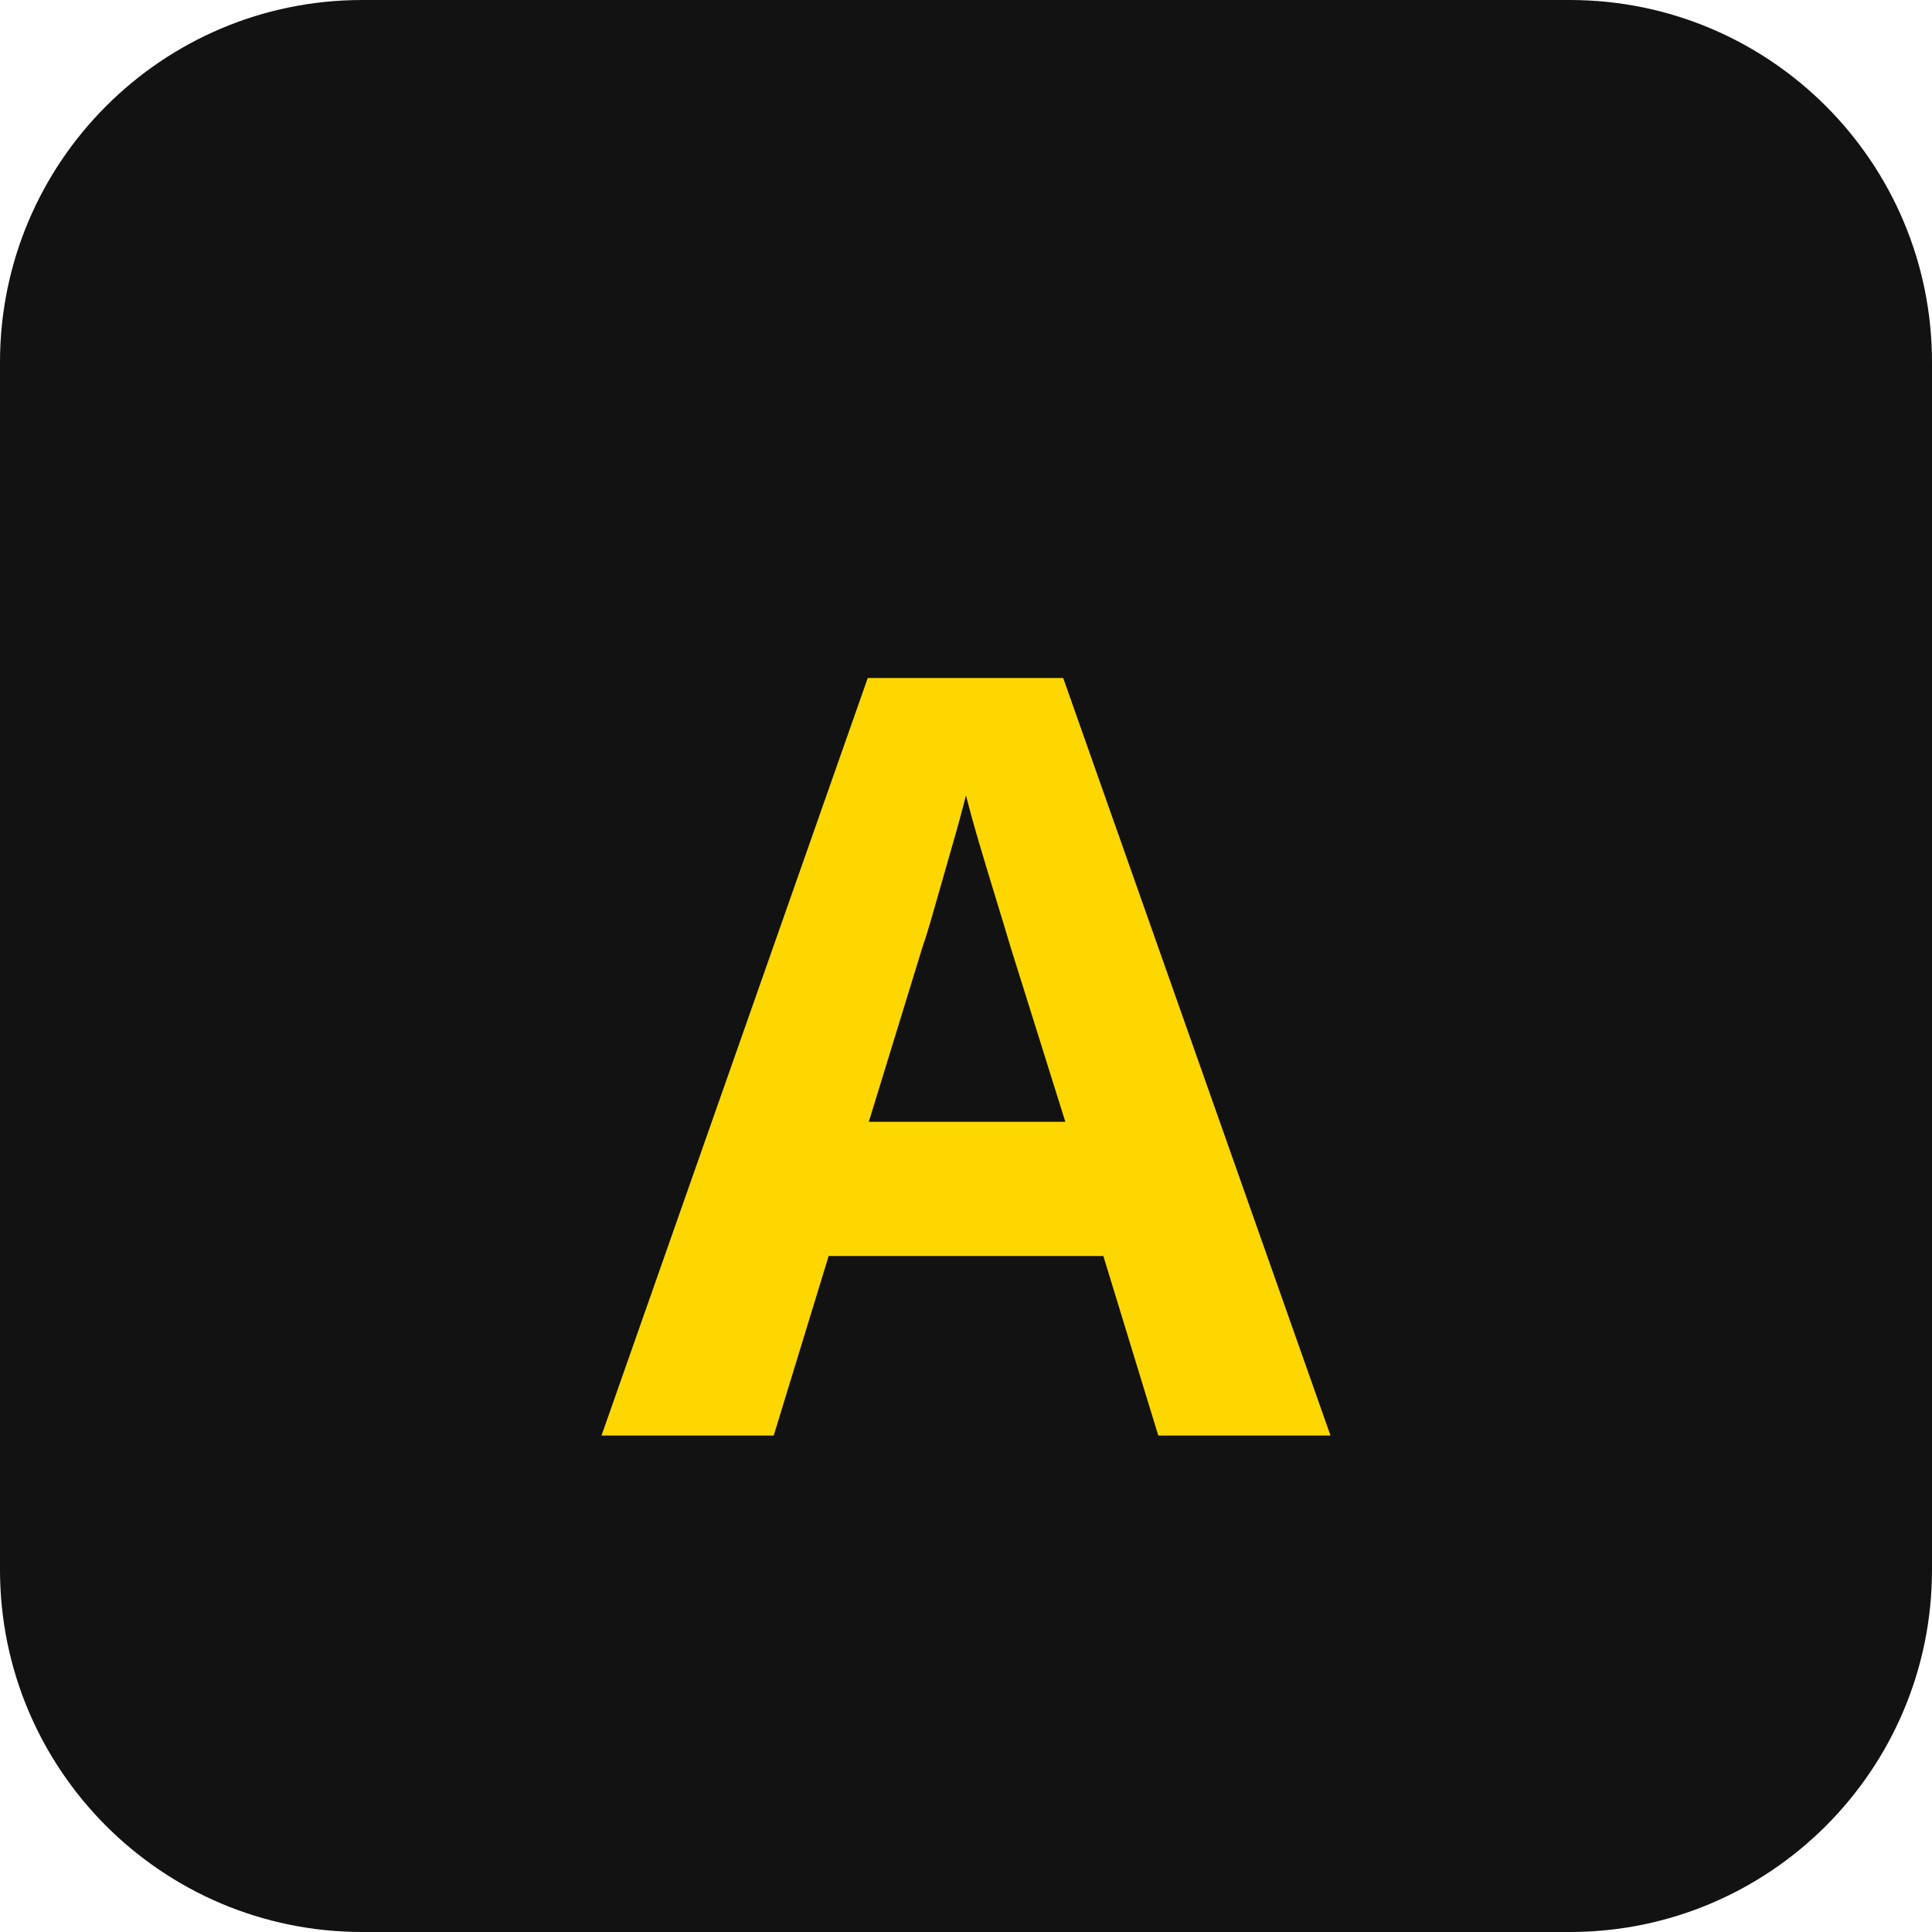
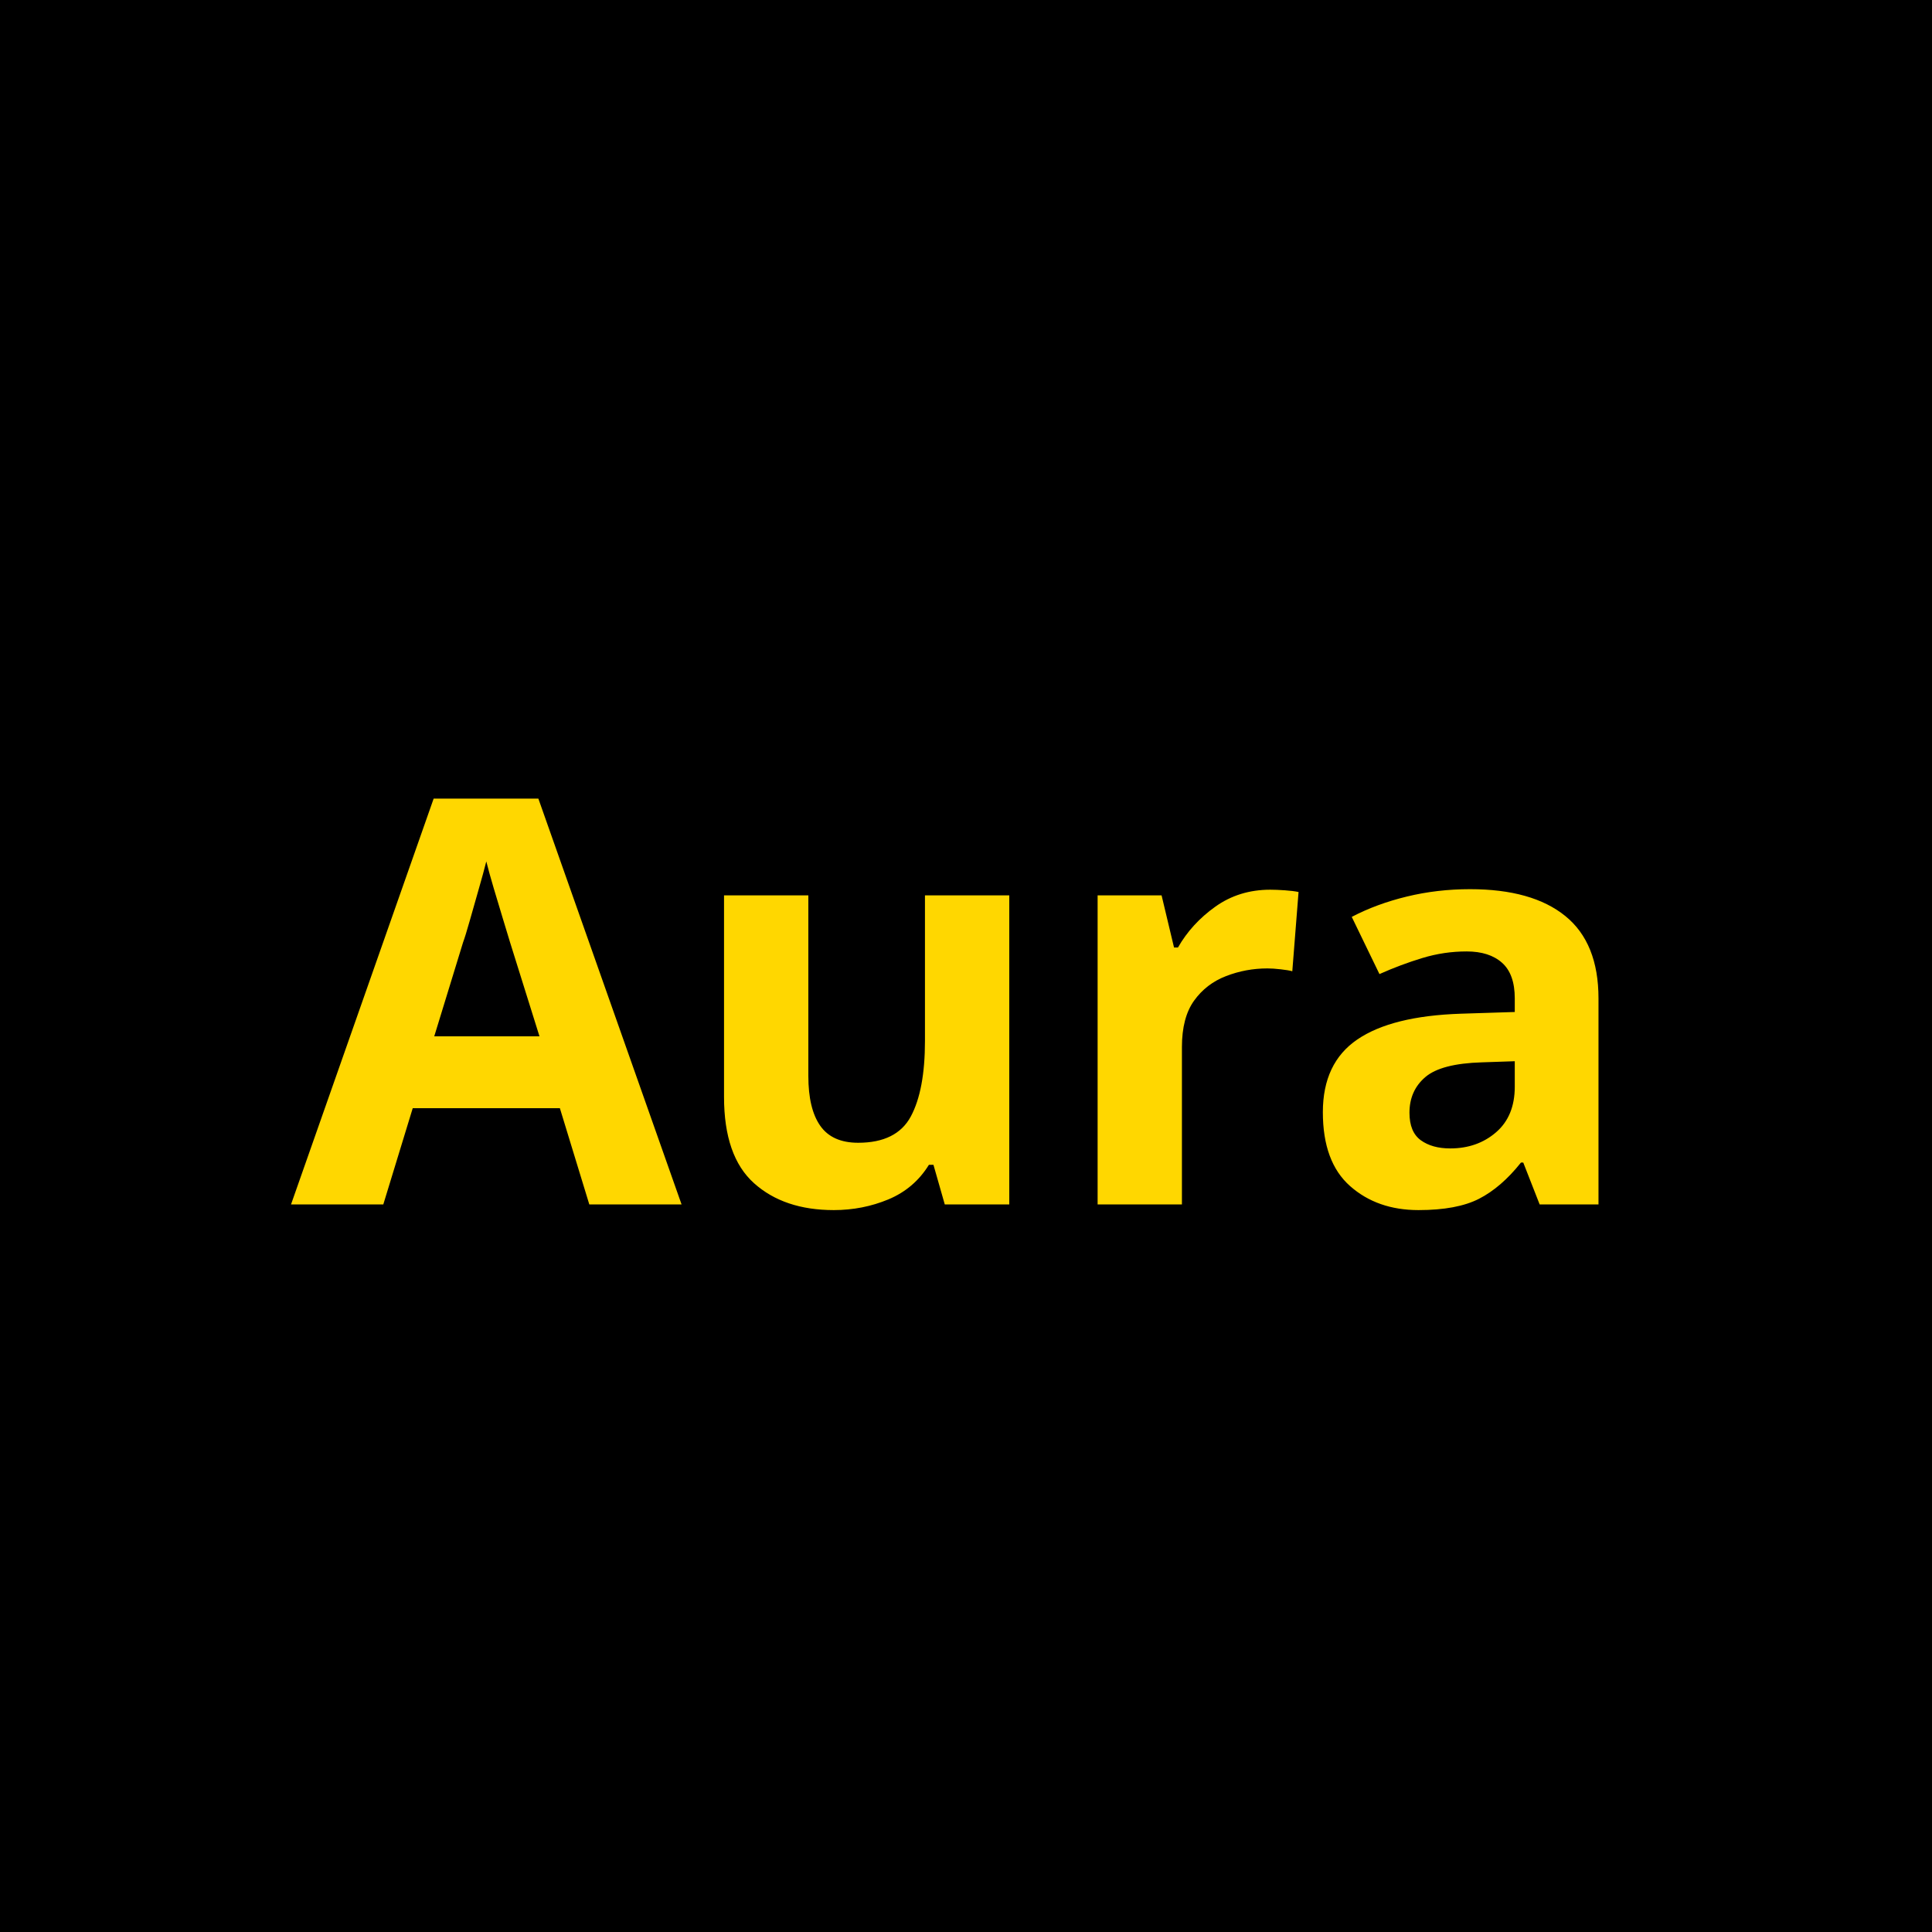
<svg xmlns="http://www.w3.org/2000/svg" width="512" height="512" viewBox="0 0 512 512" fill="none">
-   <rect width="512" height="512" rx="96" fill="#121212" />
-   <text x="50%" y="55%" dominant-baseline="middle" text-anchor="middle" font-family="Poppins, sans-serif" font-size="280" font-weight="bold" fill="#FFD700">A</text>
+   <rect width="512" height="512" fill="black" />
+   <text x="50%" y="52%" dominant-baseline="middle" text-anchor="middle" font-family="Poppins, sans-serif" font-size="150" font-weight="bold" fill="#FFD700">Aura</text>
</svg>
